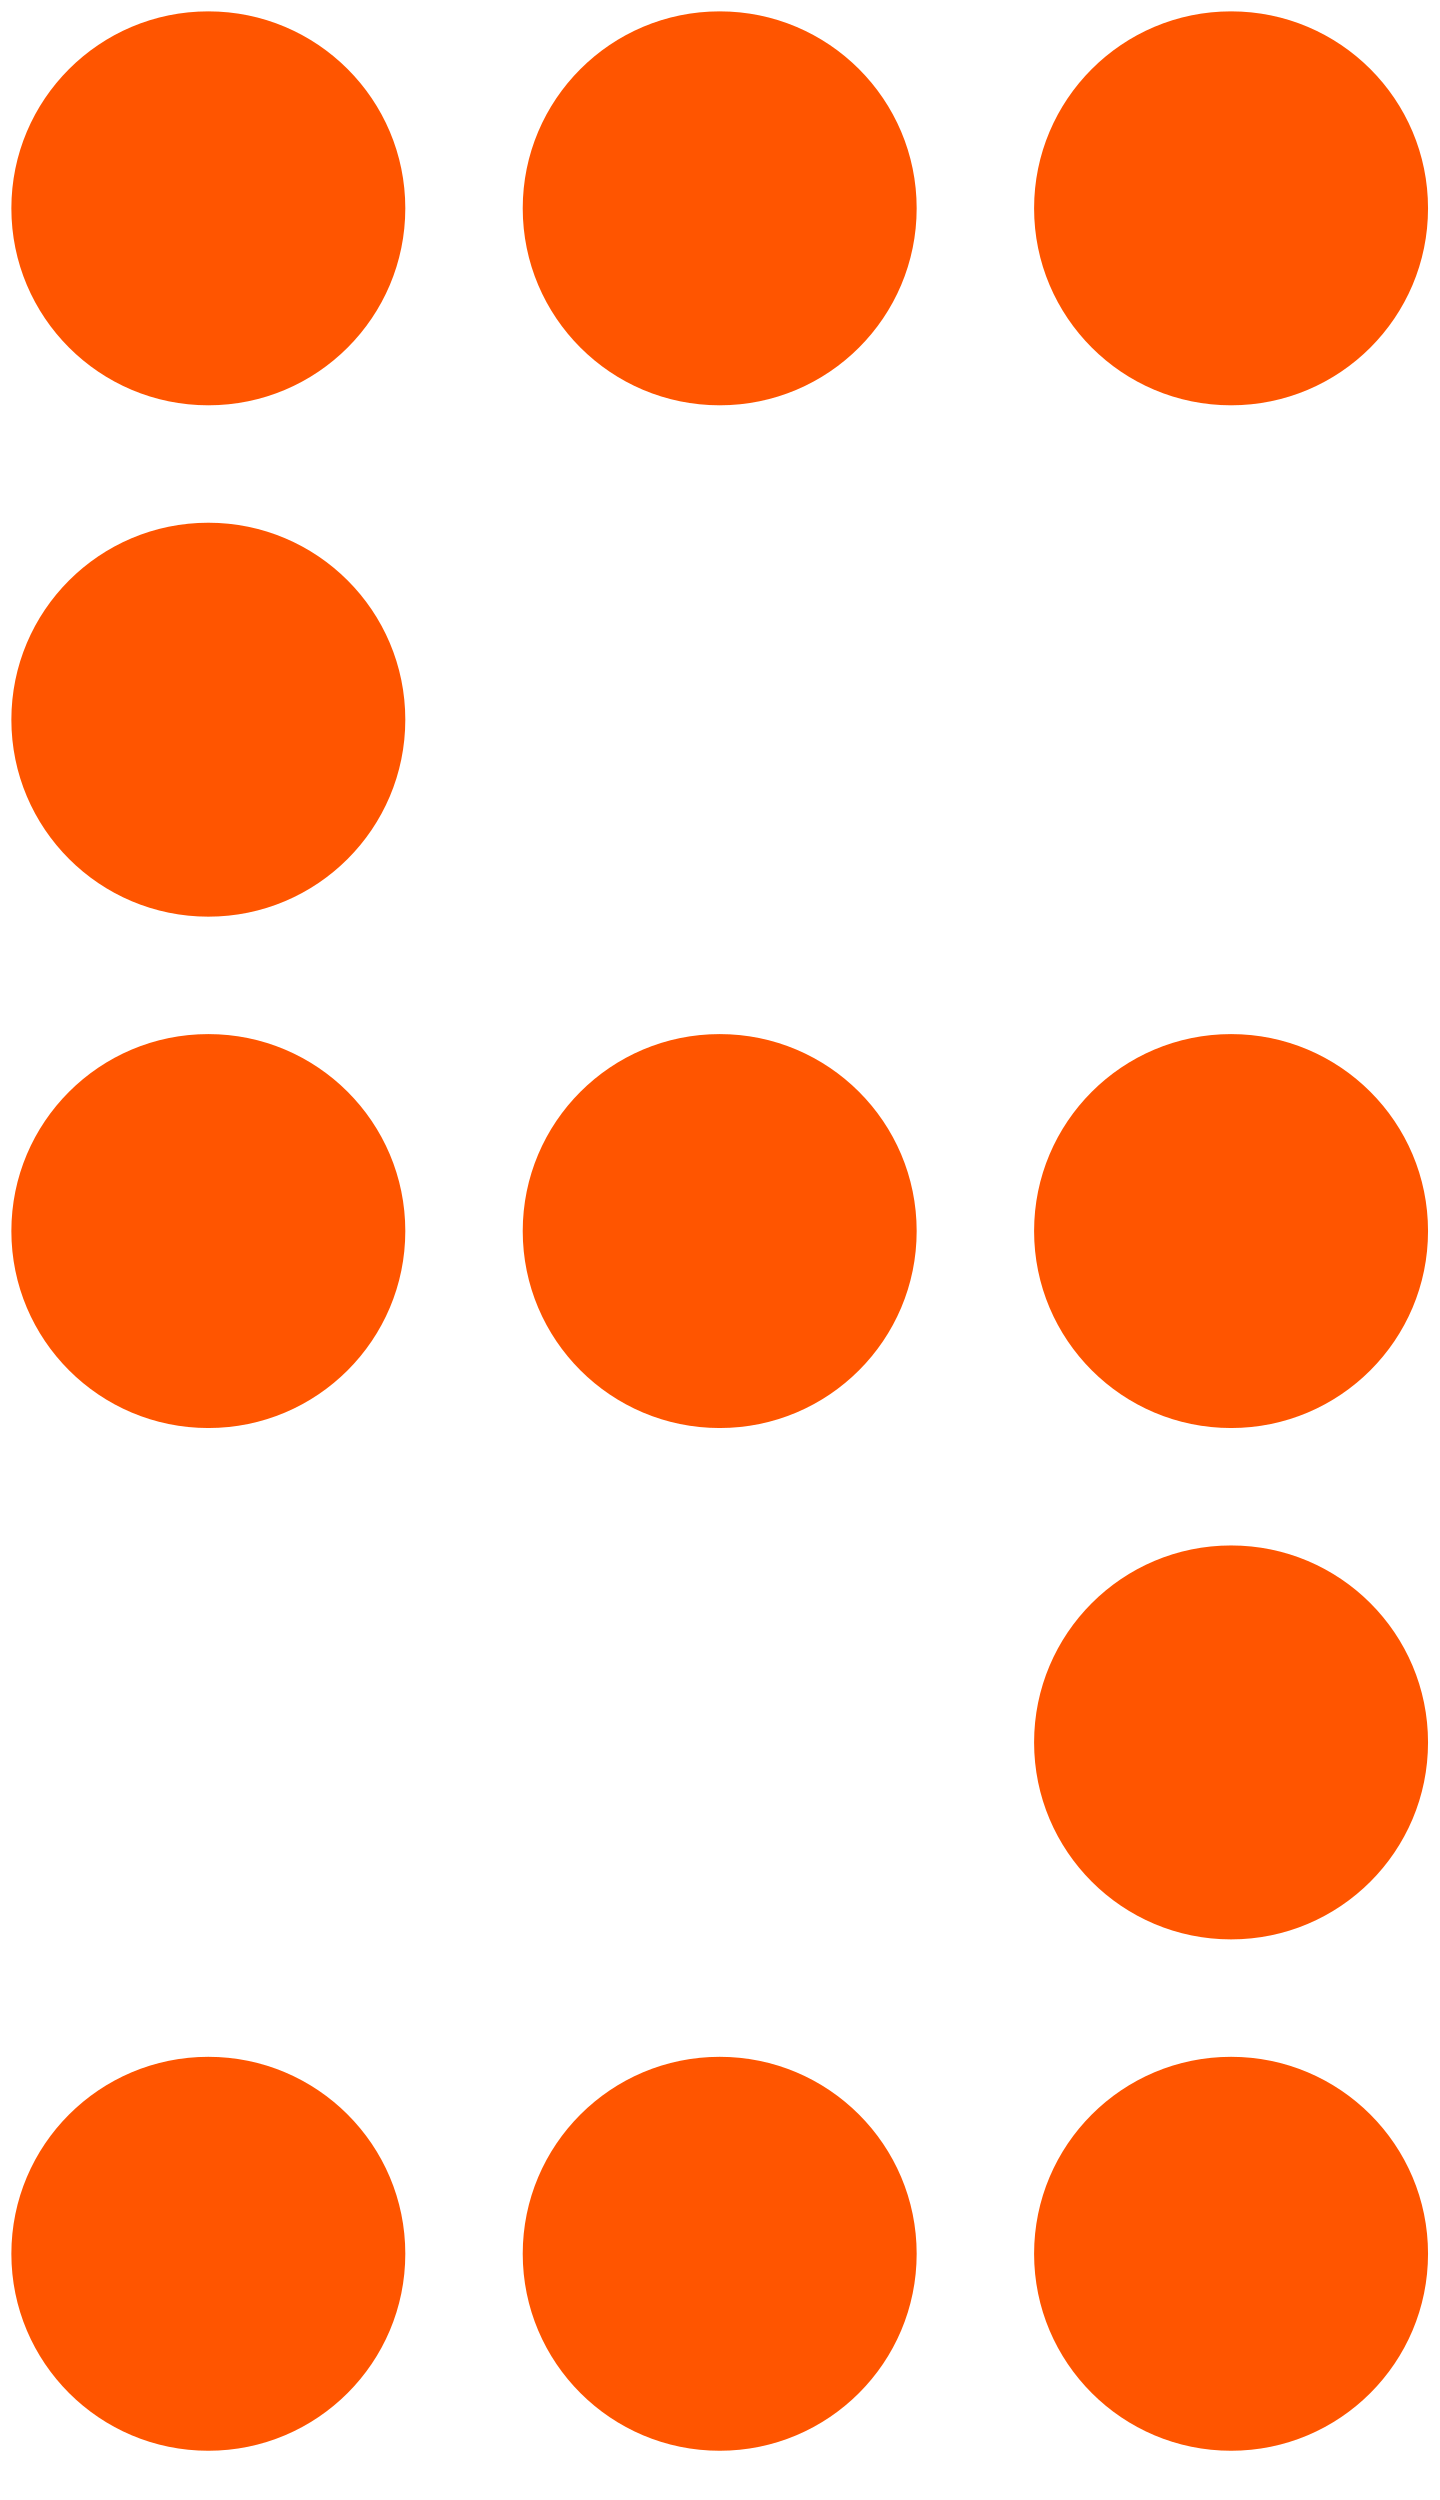
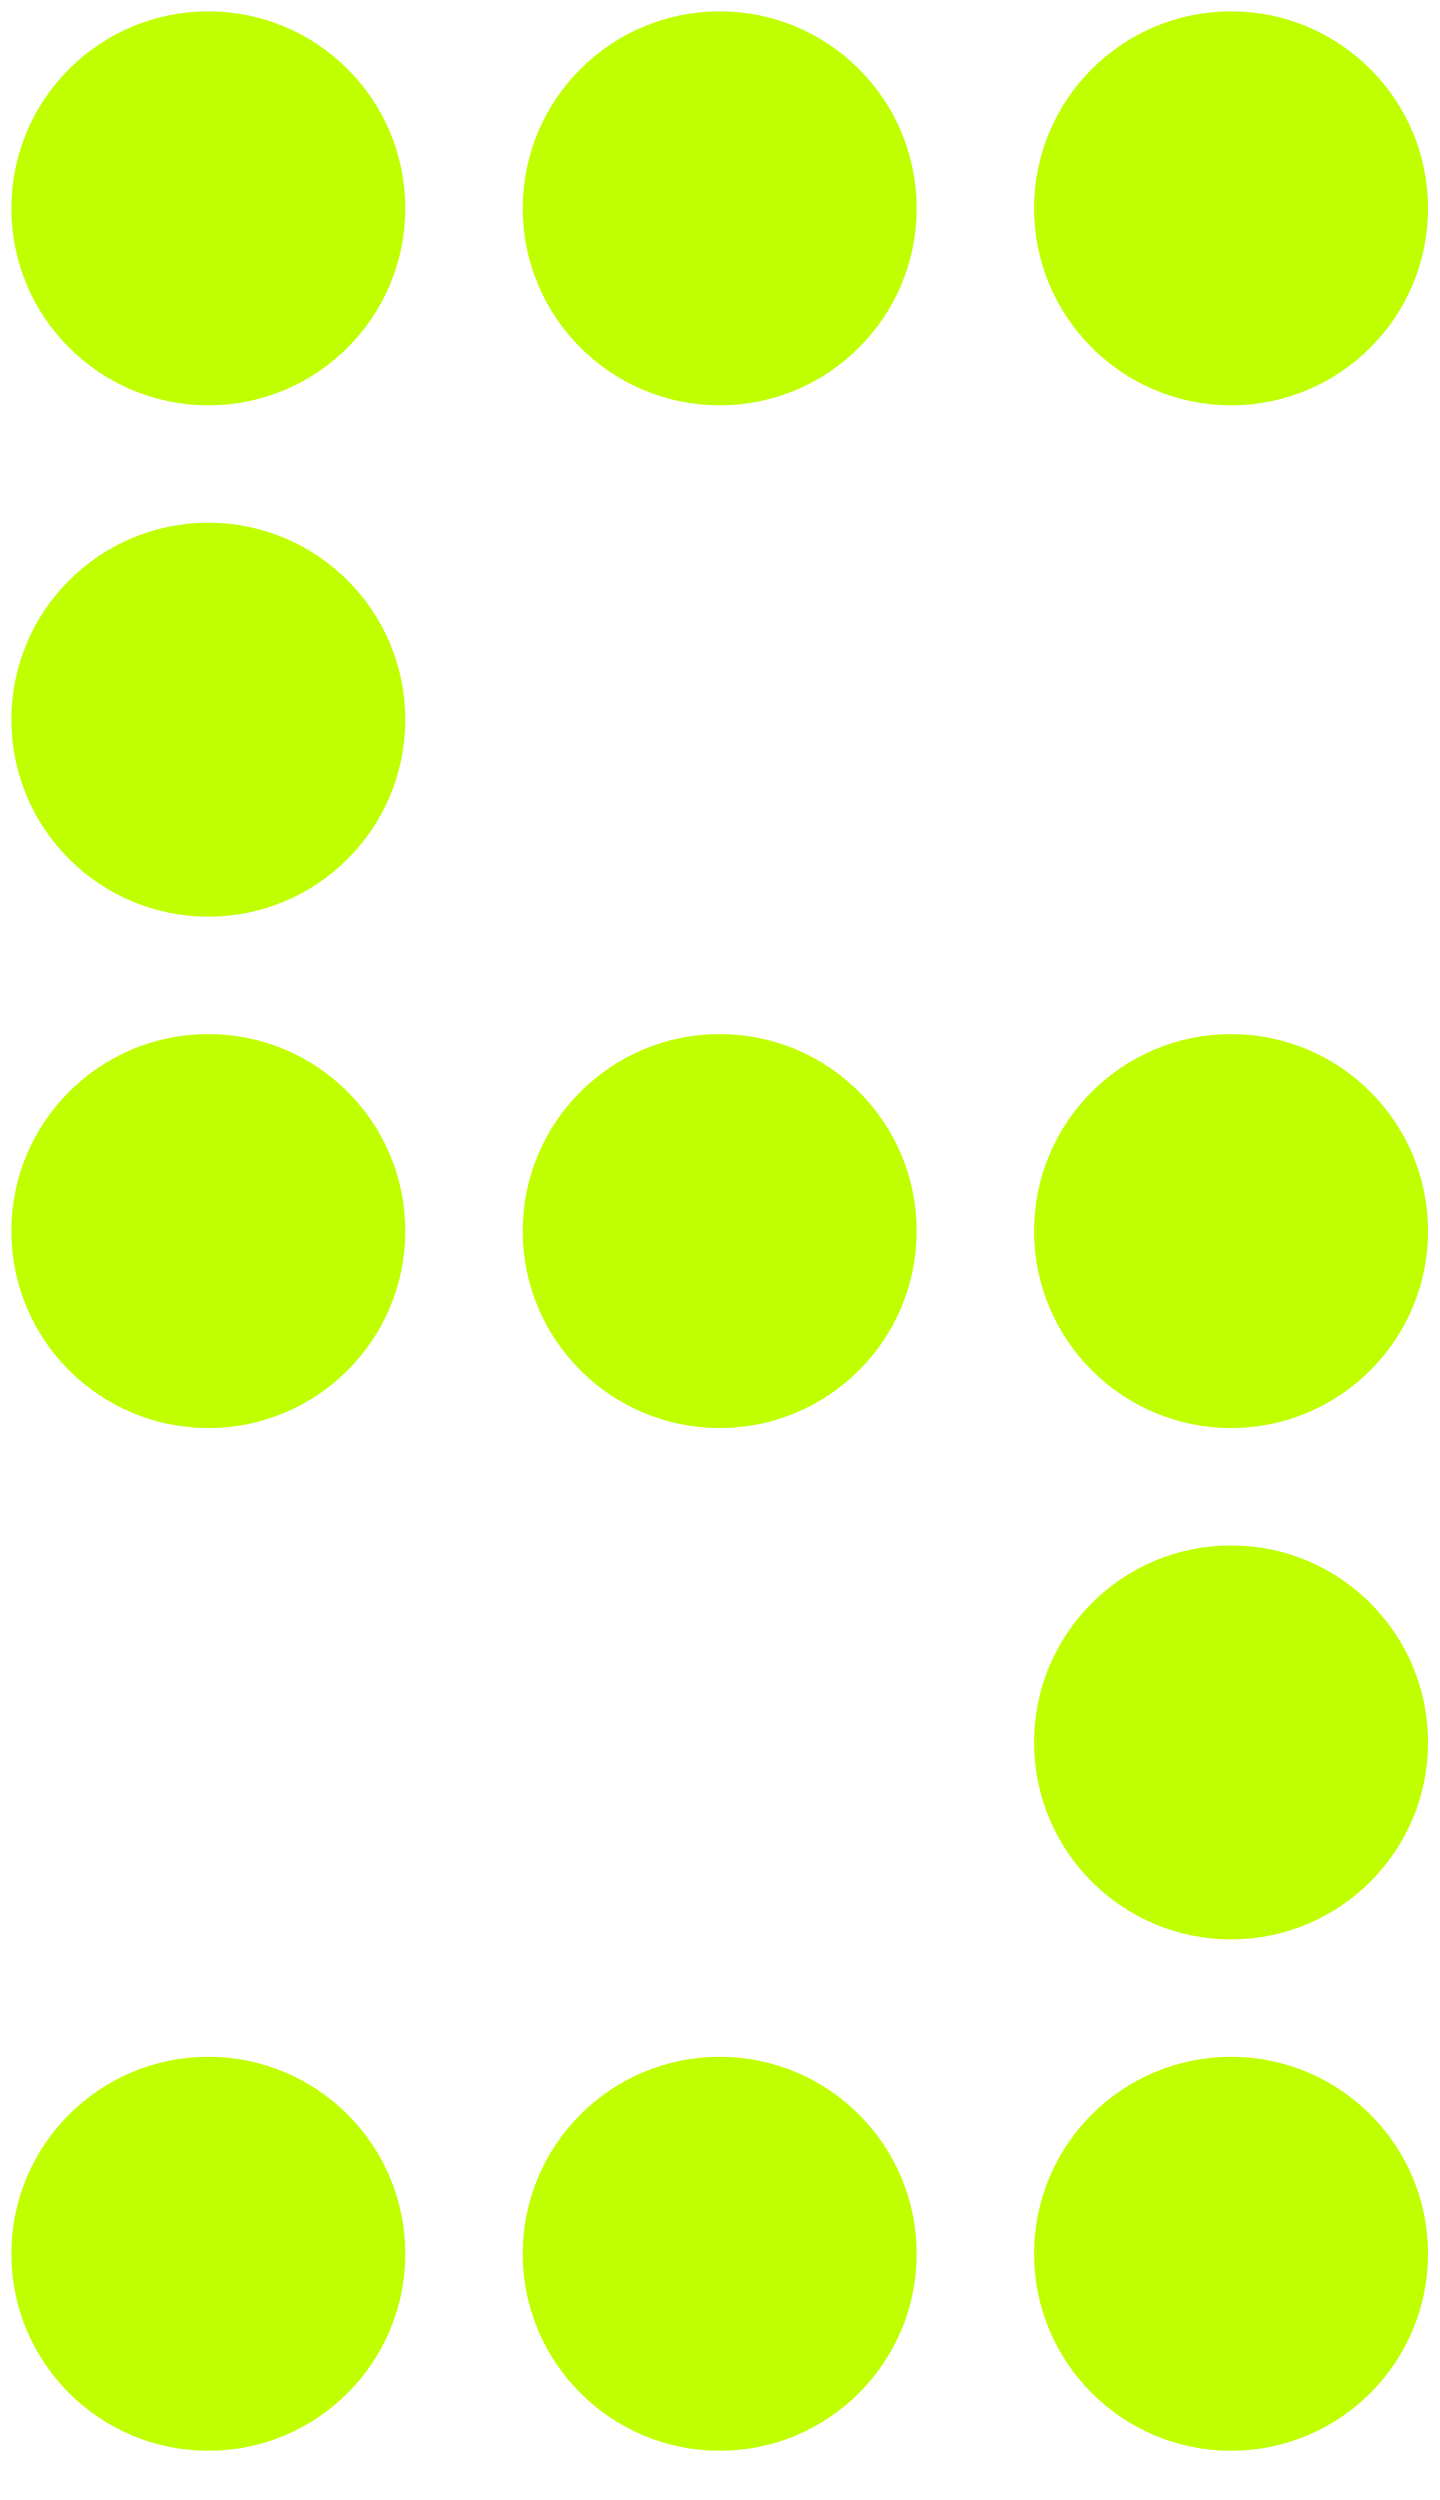
- <svg xmlns="http://www.w3.org/2000/svg" viewBox="0 0 38 66" width="38" height="66" fill="#FF5500">
+ <svg xmlns="http://www.w3.org/2000/svg" viewBox="0 0 38 66" width="38" height="66" fill="#BFFF00">
  <circle cx="5.5" cy="5.5" r="5.2" />
  <circle cx="19.0" cy="5.5" r="5.2" />
  <circle cx="32.5" cy="5.5" r="5.2" />
  <circle cx="5.5" cy="19.0" r="5.2" />
  <circle cx="5.5" cy="32.5" r="5.2" />
  <circle cx="19.0" cy="32.5" r="5.2" />
  <circle cx="32.5" cy="32.5" r="5.2" />
  <circle cx="32.5" cy="46.0" r="5.2" />
  <circle cx="5.5" cy="59.5" r="5.2" />
  <circle cx="19.0" cy="59.5" r="5.2" />
  <circle cx="32.5" cy="59.5" r="5.2" />
</svg>
